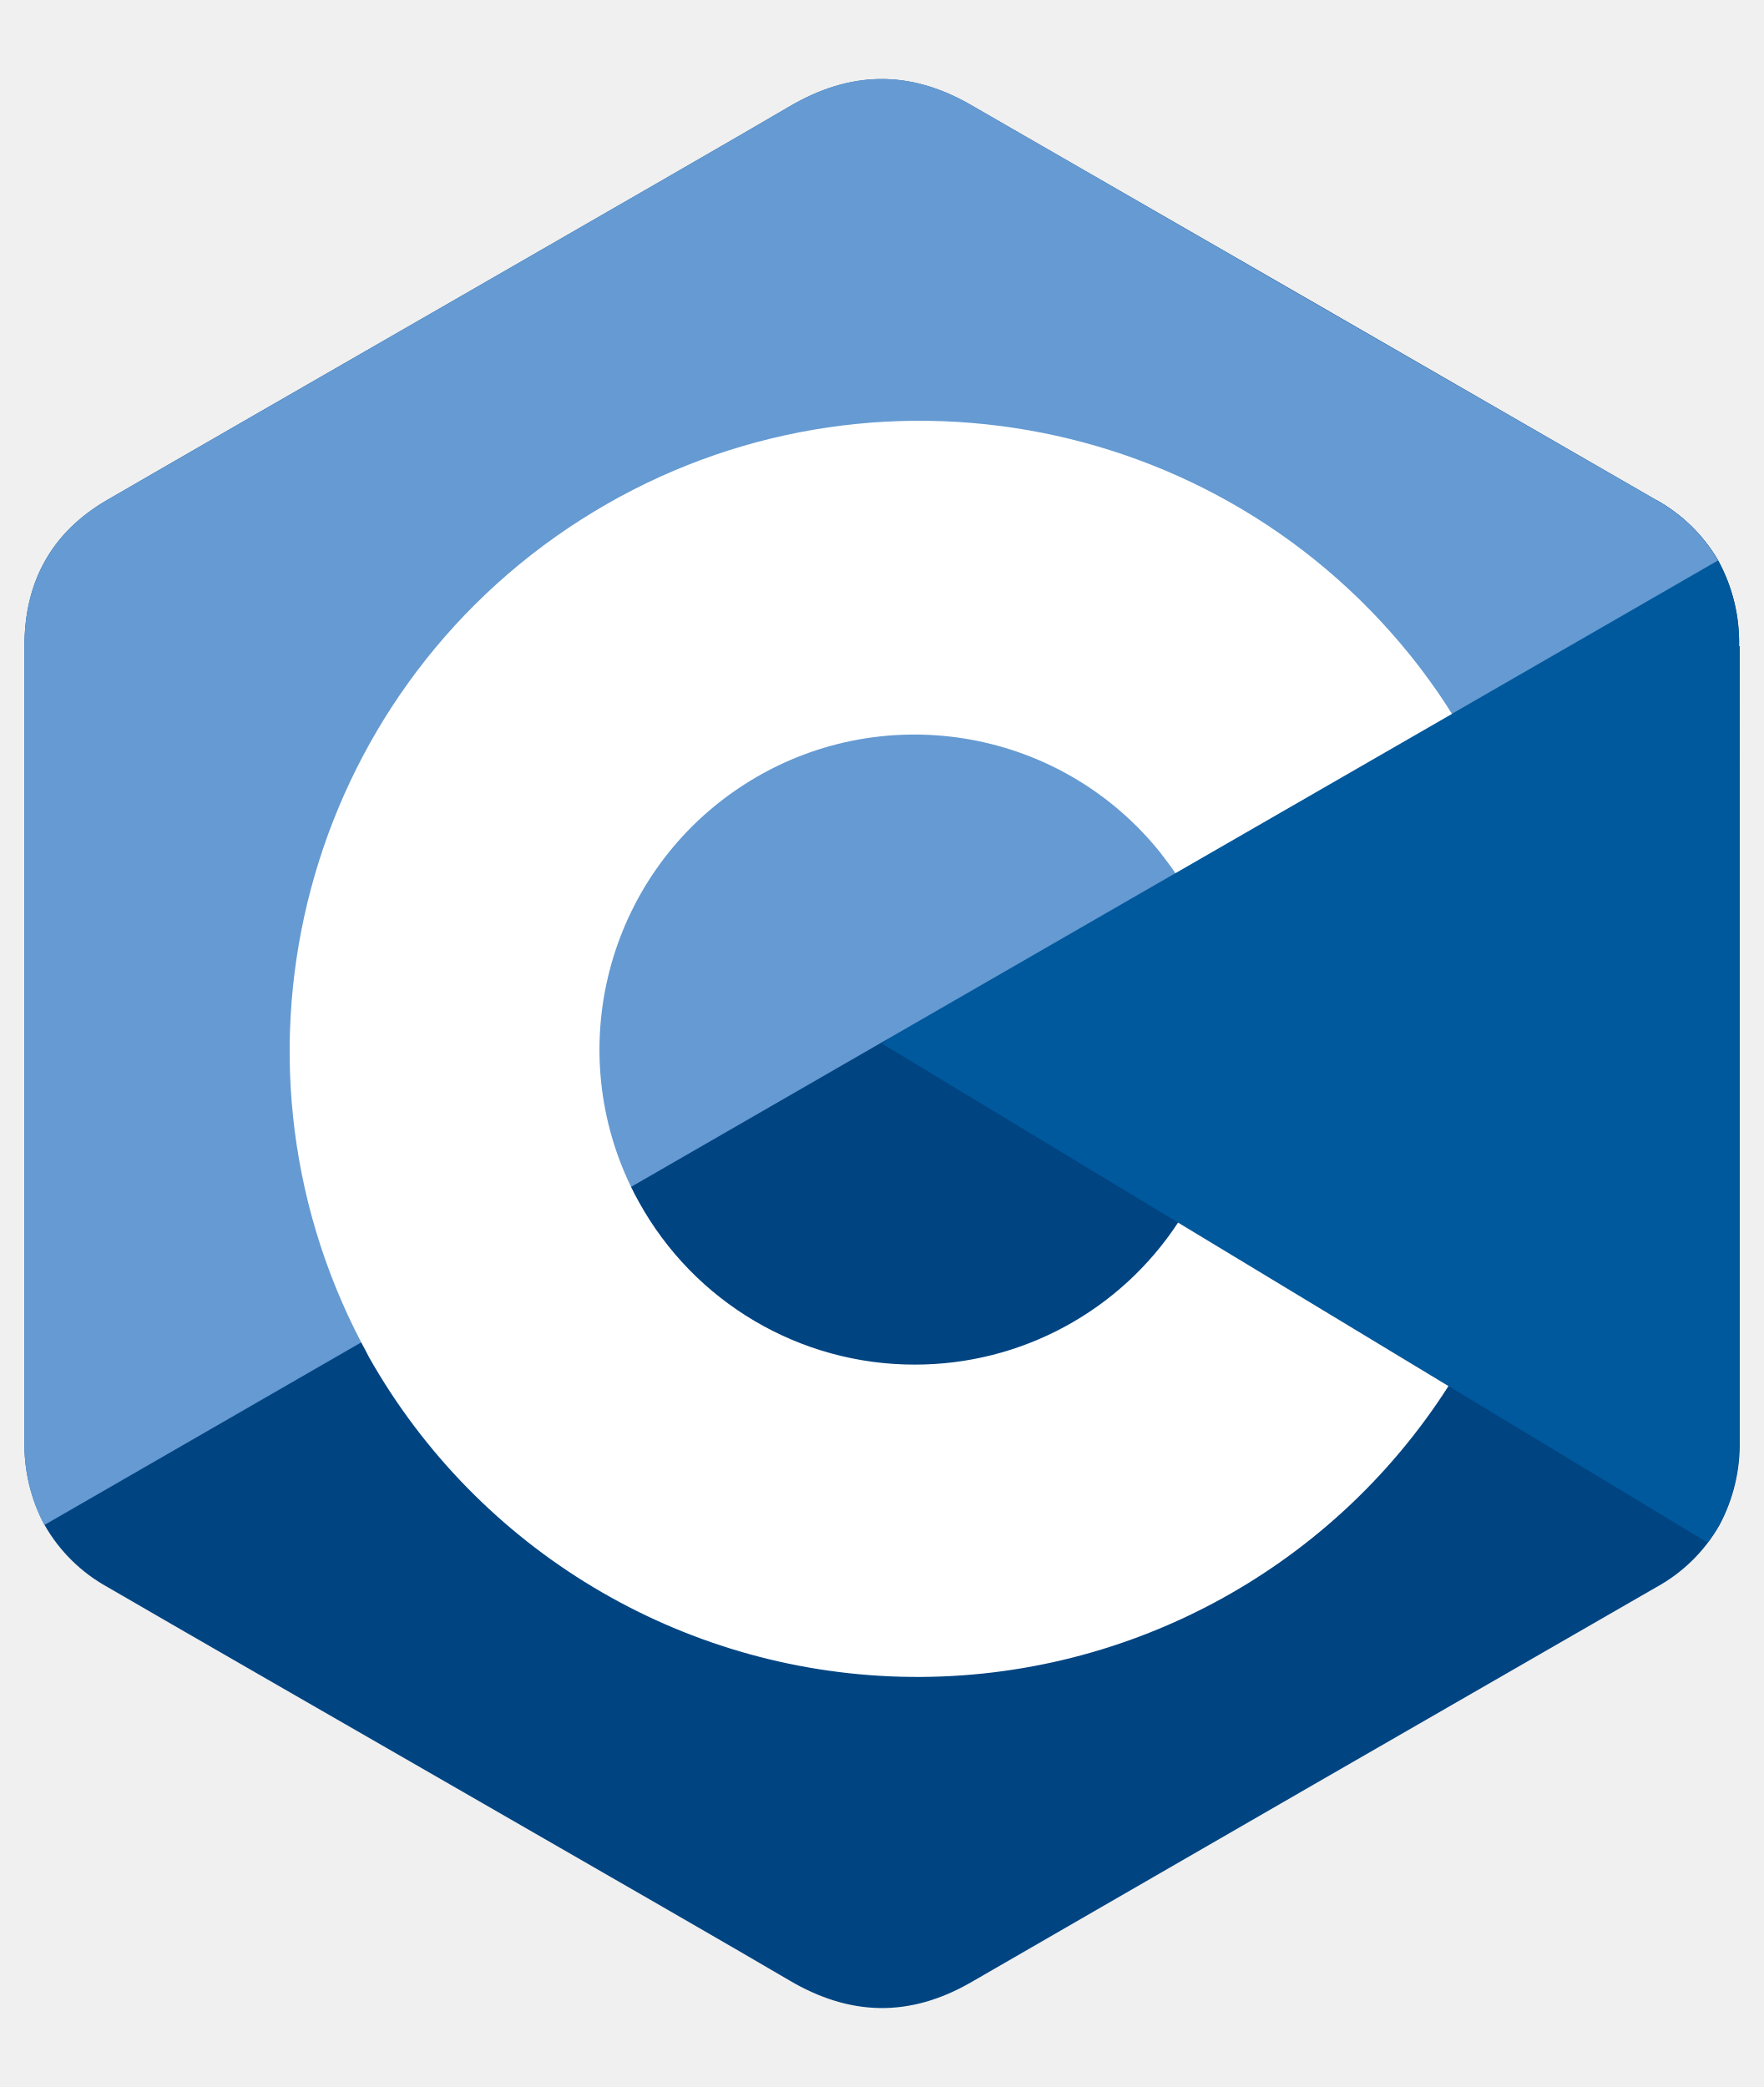
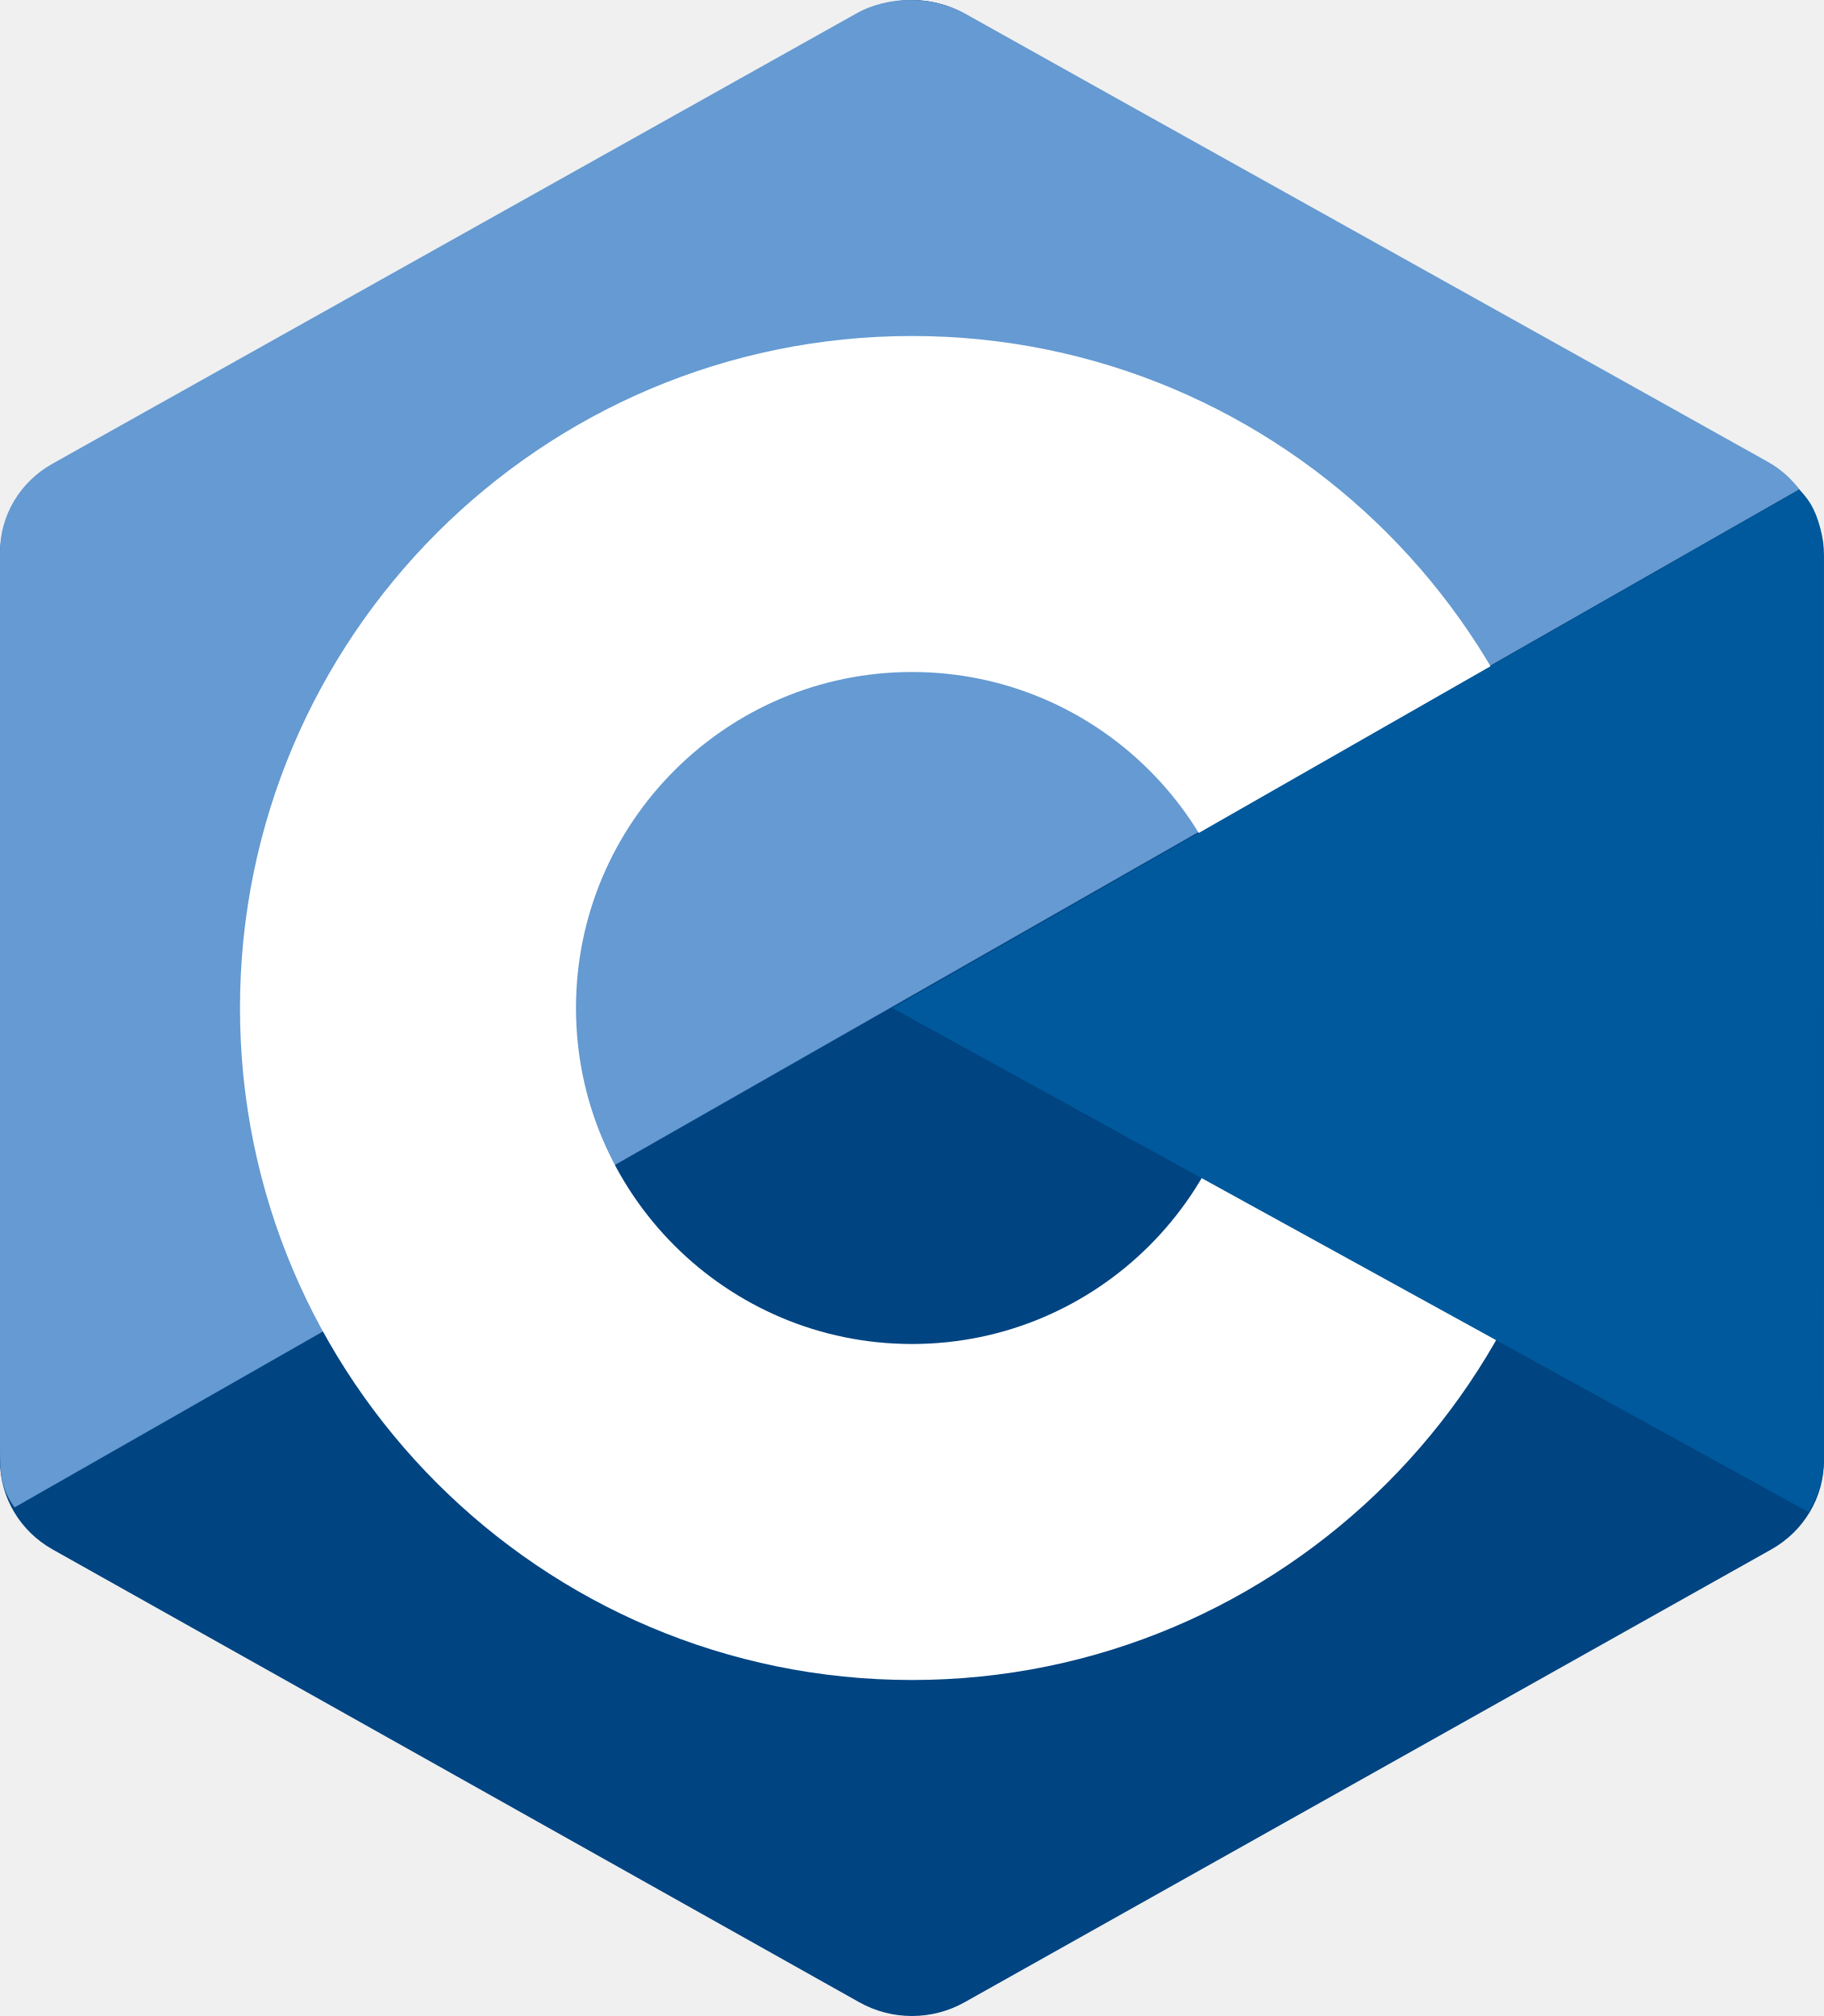
- <svg xmlns="http://www.w3.org/2000/svg" viewBox="32.186 20.47 223.685 247.06" width="2113" height="2500">
-   <path d="M252.71 93.61a21.67 21.67 0 0 0-2.65-10.87 20.74 20.74 0 0 0-7.87-7.67Q198.77 50 155.32 25c-7.8-4.51-15.36-4.35-23.11.23C120.69 32 63 65.09 45.81 75.06c-7.08 4.1-10.52 10.38-10.52 18.54v100.8a21.77 21.77 0 0 0 2.55 10.66 20.63 20.63 0 0 0 8 7.88c17.19 10 74.89 43.05 86.41 49.85 7.75 4.58 15.31 4.74 23.12.23q43.41-25.08 86.87-50.09a20.63 20.63 0 0 0 8-7.88 21.77 21.77 0 0 0 2.55-10.66V93.61z" fill="#004482" />
-   <path d="M252.73 194.4a21.72 21.72 0 0 1-2.55 10.66 18.58 18.58 0 0 1-1.45 2.24L144 144l98.19-68.93a20.72 20.72 0 0 1 7.86 7.67 21.57 21.57 0 0 1 2.66 10.87c.02 33.6.02 100.79.02 100.79z" fill="#00599c" />
-   <path d="M250.05 82.74L37.81 205.06a21.75 21.75 0 0 1-2.53-10.65V93.6c0-8.16 3.45-14.44 10.52-18.54C63 65.09 120.69 32 132.22 25.21c7.73-4.58 15.3-4.74 23.1-.23q43.41 25.08 86.87 50.09a20.72 20.72 0 0 1 7.86 7.67z" fill="#659ad2" />
-   <path d="M148.2 184.72a39.91 39.91 0 0 1-35-20.63q-.53-.94-1-1.92A39.94 39.94 0 0 1 179 119.4c.53.64 1 1.31 1.53 2 .24.33.48.66.7 1l35.07-20.2q-1.28-2.06-2.68-4c-.49-.69-1-1.35-1.48-2A79.9 79.9 0 0 0 78 181.92c.34.64.69 1.27 1 1.9a79.91 79.91 0 0 0 136.86 3.62l-34.29-20.73a39.88 39.88 0 0 1-33.37 18.01z" fill="#fff" />
+ <svg xmlns="http://www.w3.org/2000/svg" viewBox="0 0 38 42" width="380.001" height="420" version="1.1" id="svg10">
+   <defs id="defs14" />
+   <path fill="#283593" fill-rule="evenodd" d="m 17.903,0.286 c 0.679,-0.381 1.515,-0.381 2.193,0 C 23.451,2.169 33.547,7.837 36.903,9.72 37.582,10.1 38,10.804 38,11.566 c 0,3.766 0,15.101 0,18.867 0,0.762 -0.418,1.466 -1.097,1.847 -3.355,1.883 -13.451,7.551 -16.807,9.434 -0.679,0.381 -1.515,0.381 -2.193,0 -3.355,-1.883 -13.451,-7.551 -16.807,-9.434 -0.678,-0.381 -1.096,-1.084 -1.096,-1.846 0,-3.766 0,-15.101 0,-18.867 0,-0.762 0.418,-1.466 1.097,-1.847 3.354,-1.883 13.452,-7.551 16.806,-9.434 z" clip-rule="evenodd" id="path2" style="fill:#004482;fill-opacity:1" />
+   <path fill="#5c6bc0" fill-rule="evenodd" d="m 0.304,31.404 c -0.266,-0.356 -0.304,-0.694 -0.304,-1.149 0,-3.744 0,-15.014 0,-18.759 0,-0.758 0.417,-1.458 1.094,-1.836 3.343,-1.872 13.405,-7.507 16.748,-9.38 0.677,-0.379 1.594,-0.371 2.271,0.008 3.343,1.872 13.371,7.459 16.714,9.331 0.27,0.152 0.476,0.335 0.66,0.576 z" clip-rule="evenodd" id="path4" style="fill:#659ad2;fill-opacity:1" />
+   <path fill="#ffffff" fill-rule="evenodd" d="m 19,7 c 7.727,0 14,6.273 14,14 0,7.727 -6.273,14 -14,14 -7.727,0 -14,-6.273 -14,-14 0,-7.727 6.273,-14 14,-14 z m 0,7 c 3.863,0 7,3.136 7,7 0,3.863 -3.137,7 -7,7 -3.863,0 -7,-3.137 -7,-7 0,-3.864 3.136,-7 7,-7 z" clip-rule="evenodd" id="path6" />
+   <path fill="#3949ab" fill-rule="evenodd" d="m 37.485,10.205 c 0.516,0.483 0.506,1.211 0.506,1.784 0,3.795 -0.032,14.589 0.009,18.384 0.004,0.396 -0.127,0.813 -0.323,1.127 l -19.084,-10.5 z" clip-rule="evenodd" id="path8" style="fill:#00599c;fill-opacity:1" />
</svg>
